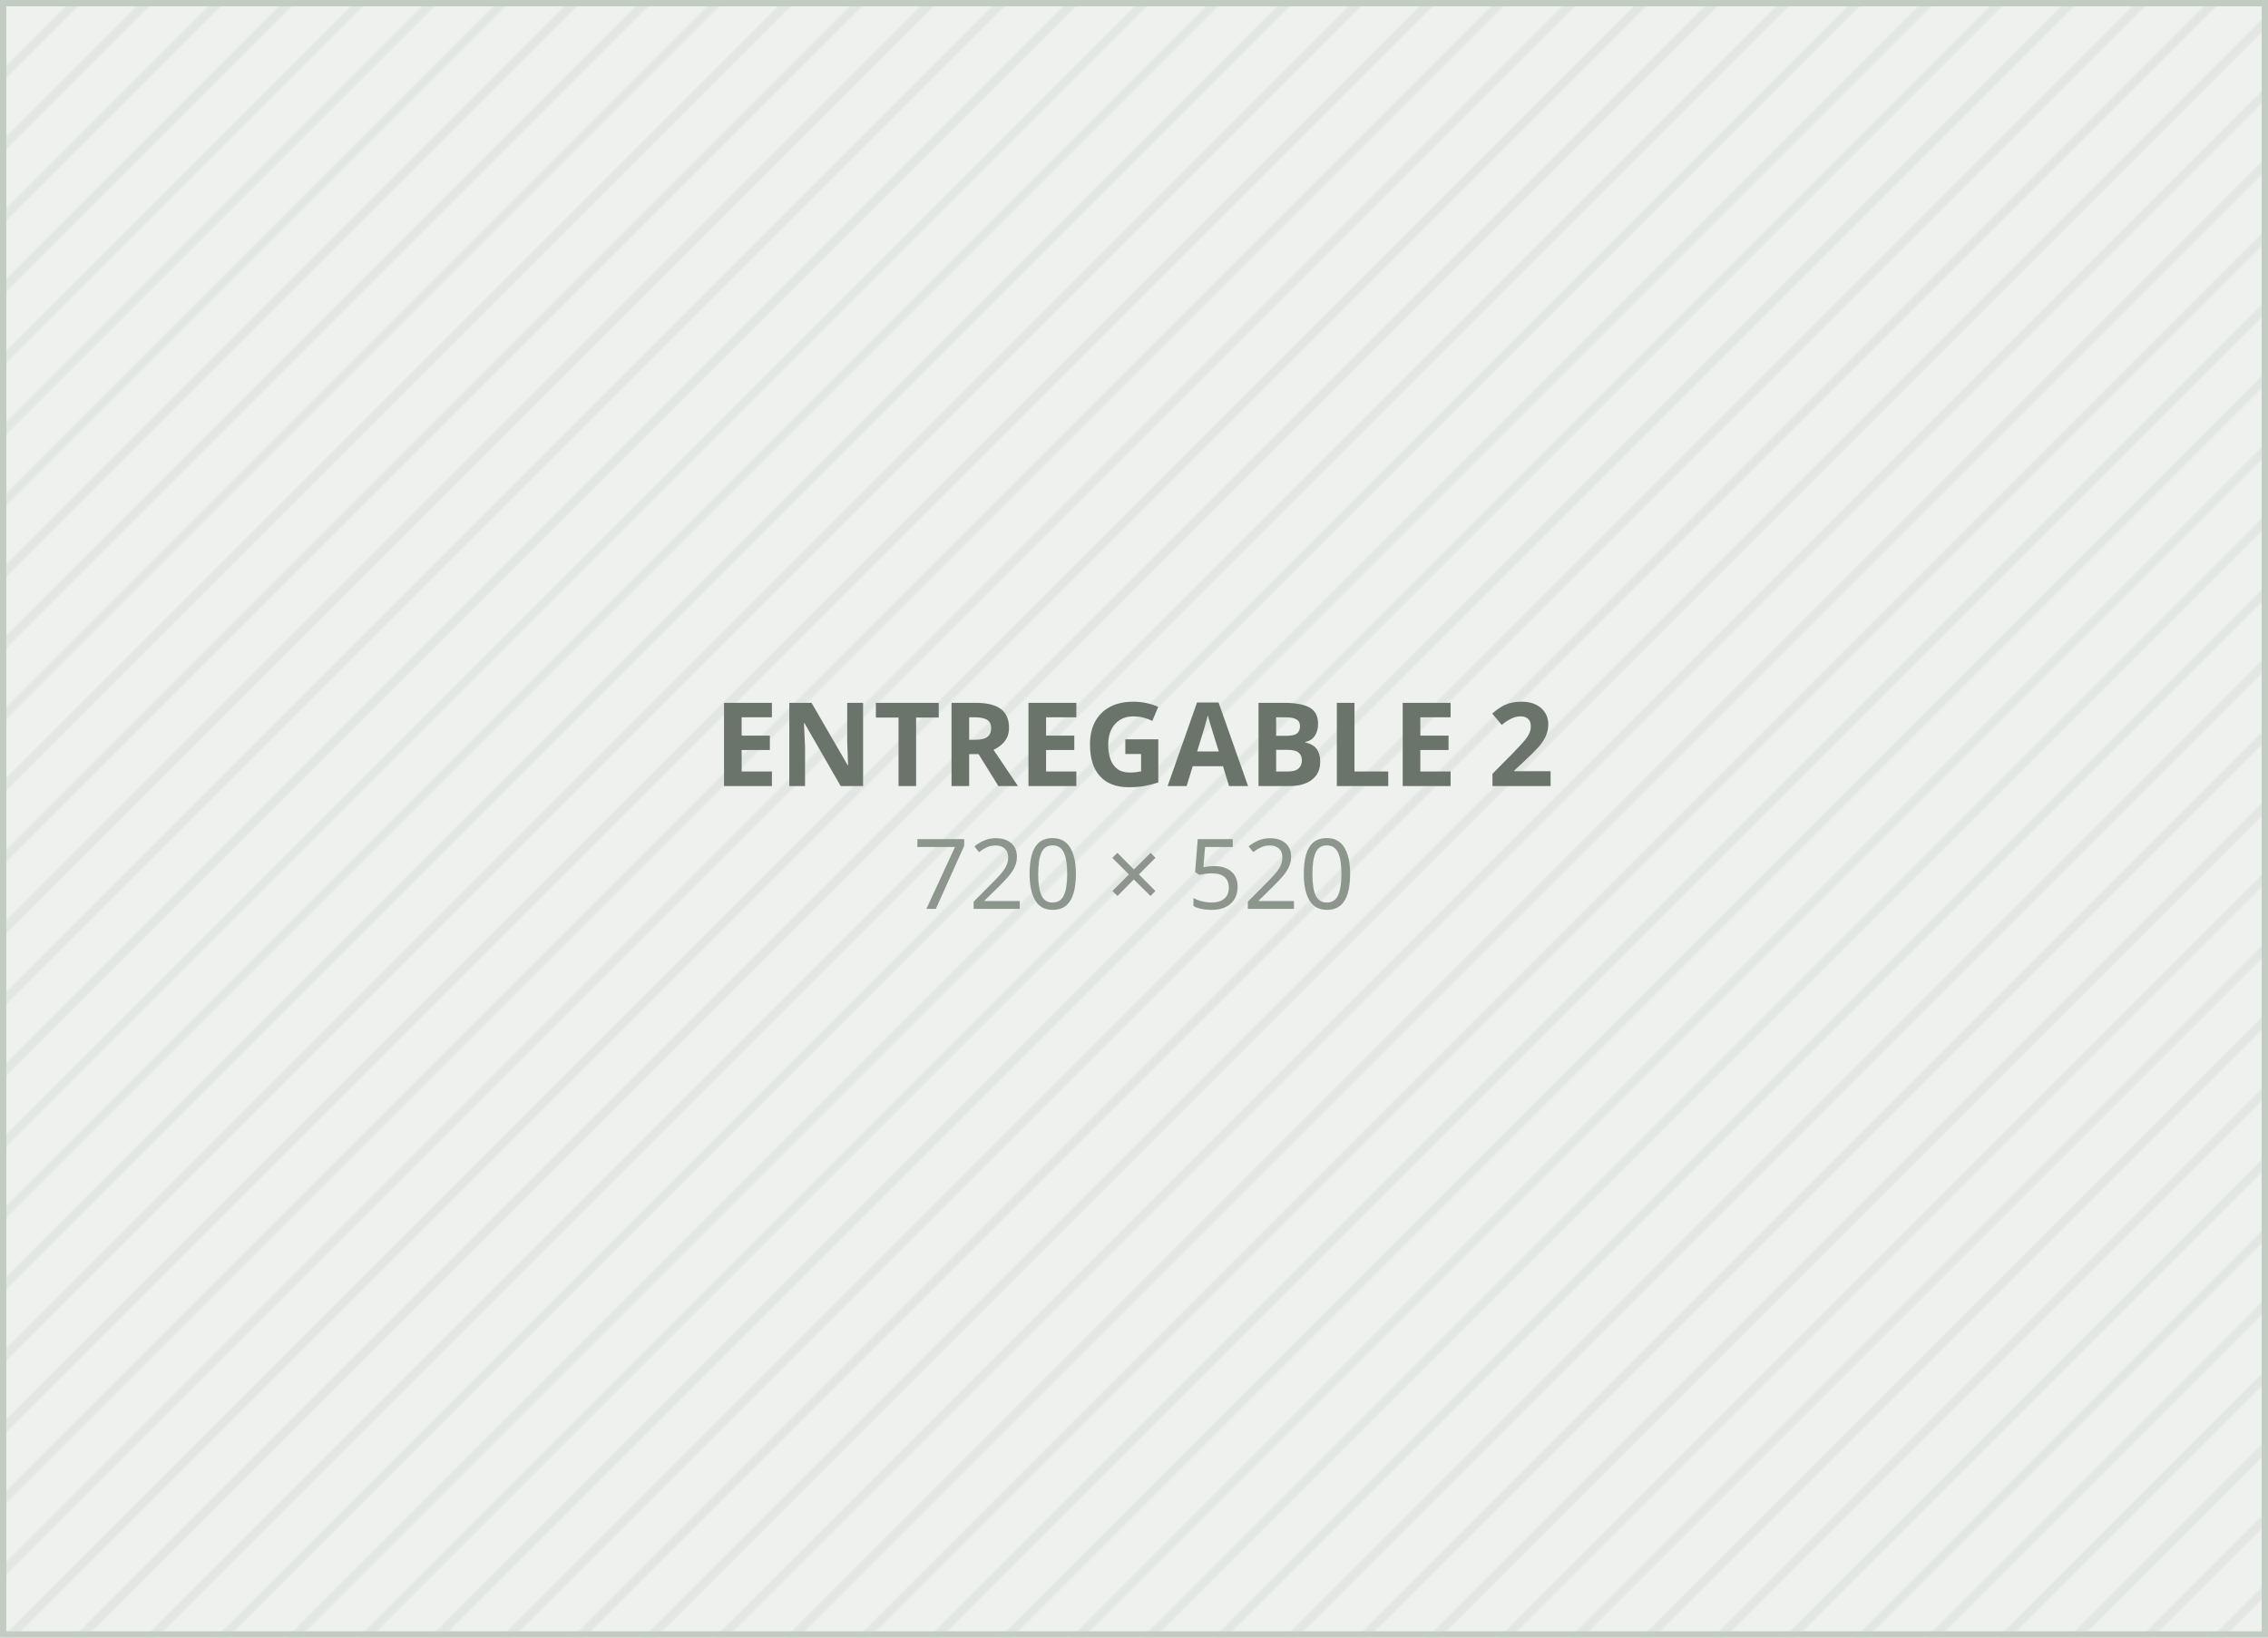
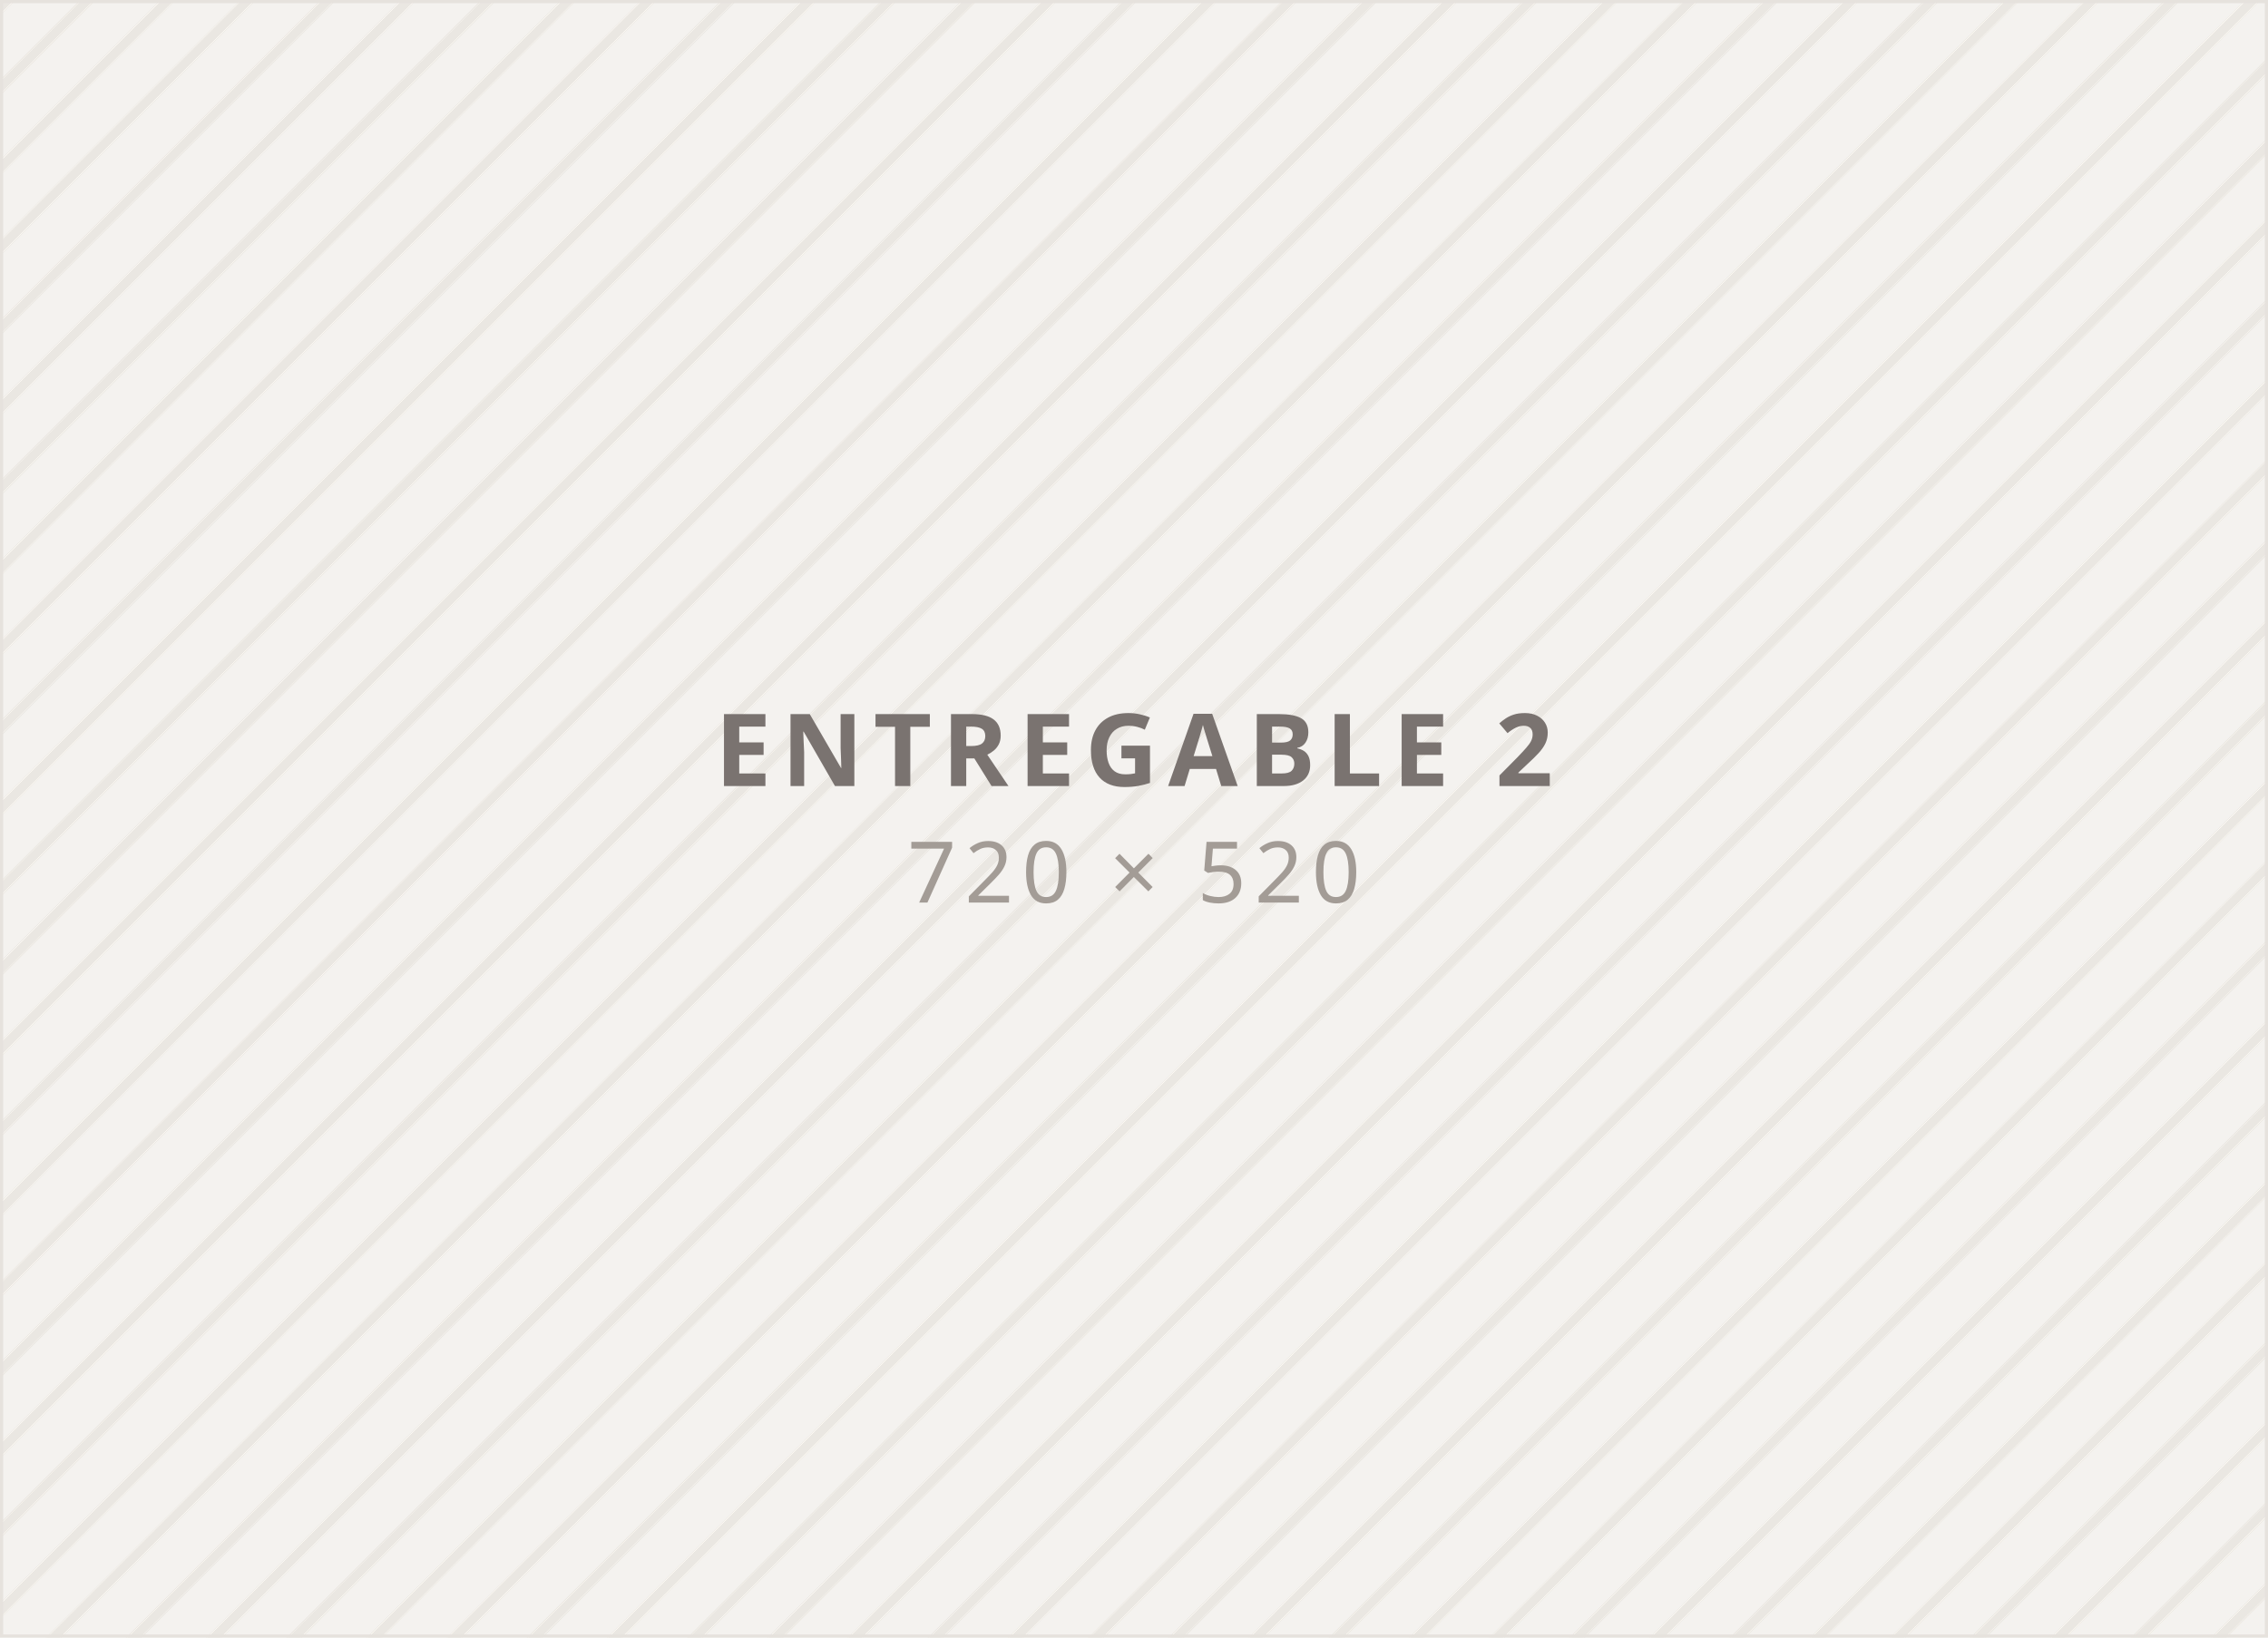
<svg xmlns="http://www.w3.org/2000/svg" width="720" height="520" viewBox="0 0 720 520" role="img" aria-label="ENTREGABLE 2">
  <defs>
-     <pattern id="h" width="16" height="16" patternUnits="userSpaceOnUse" patternTransform="rotate(45)">
-       <line x1="0" y1="0" x2="0" y2="16" stroke="#d8ded8" stroke-width="6" />
+     <pattern id="t" width="18" height="18" patternUnits="userSpaceOnUse" patternTransform="rotate(45)">
+       <line x1="0" y1="0" x2="0" y2="18" stroke="#EAE7E2" stroke-width="7" />
    </pattern>
  </defs>
-   <rect width="720" height="520" fill="#eef1ee" />
-   <rect width="720" height="520" fill="url(#h)" opacity="0.5" />
-   <rect x="1" y="1" width="718" height="518" fill="none" stroke="#c3ccc3" stroke-width="2" />
-   <text x="50%" y="48%" text-anchor="middle" font-family="system-ui, sans-serif" font-size="37" font-weight="700" fill="#6b746b">ENTREGABLE 2</text>
-   <text x="50%" y="48%" dy="39" text-anchor="middle" font-family="system-ui, sans-serif" font-size="31" fill="#8d968d">720 × 520</text>
+   <rect width="720" height="520" fill="#F4F2EF" />
+   <rect width="720" height="520" fill="url(#t)" />
+   <rect x="0.5" y="0.5" width="719" height="519" fill="none" stroke="#E6E2DD" />
+   <text x="50%" y="48%" text-anchor="middle" font-family="system-ui, sans-serif" font-size="32" font-weight="600" letter-spacing="3.2" fill="#7A7370">ENTREGABLE 2</text>
+   <text x="50%" y="48%" dy="37" text-anchor="middle" font-family="system-ui, sans-serif" font-size="27" letter-spacing="2.7" fill="#A39C96">720 × 520</text>
</svg>
